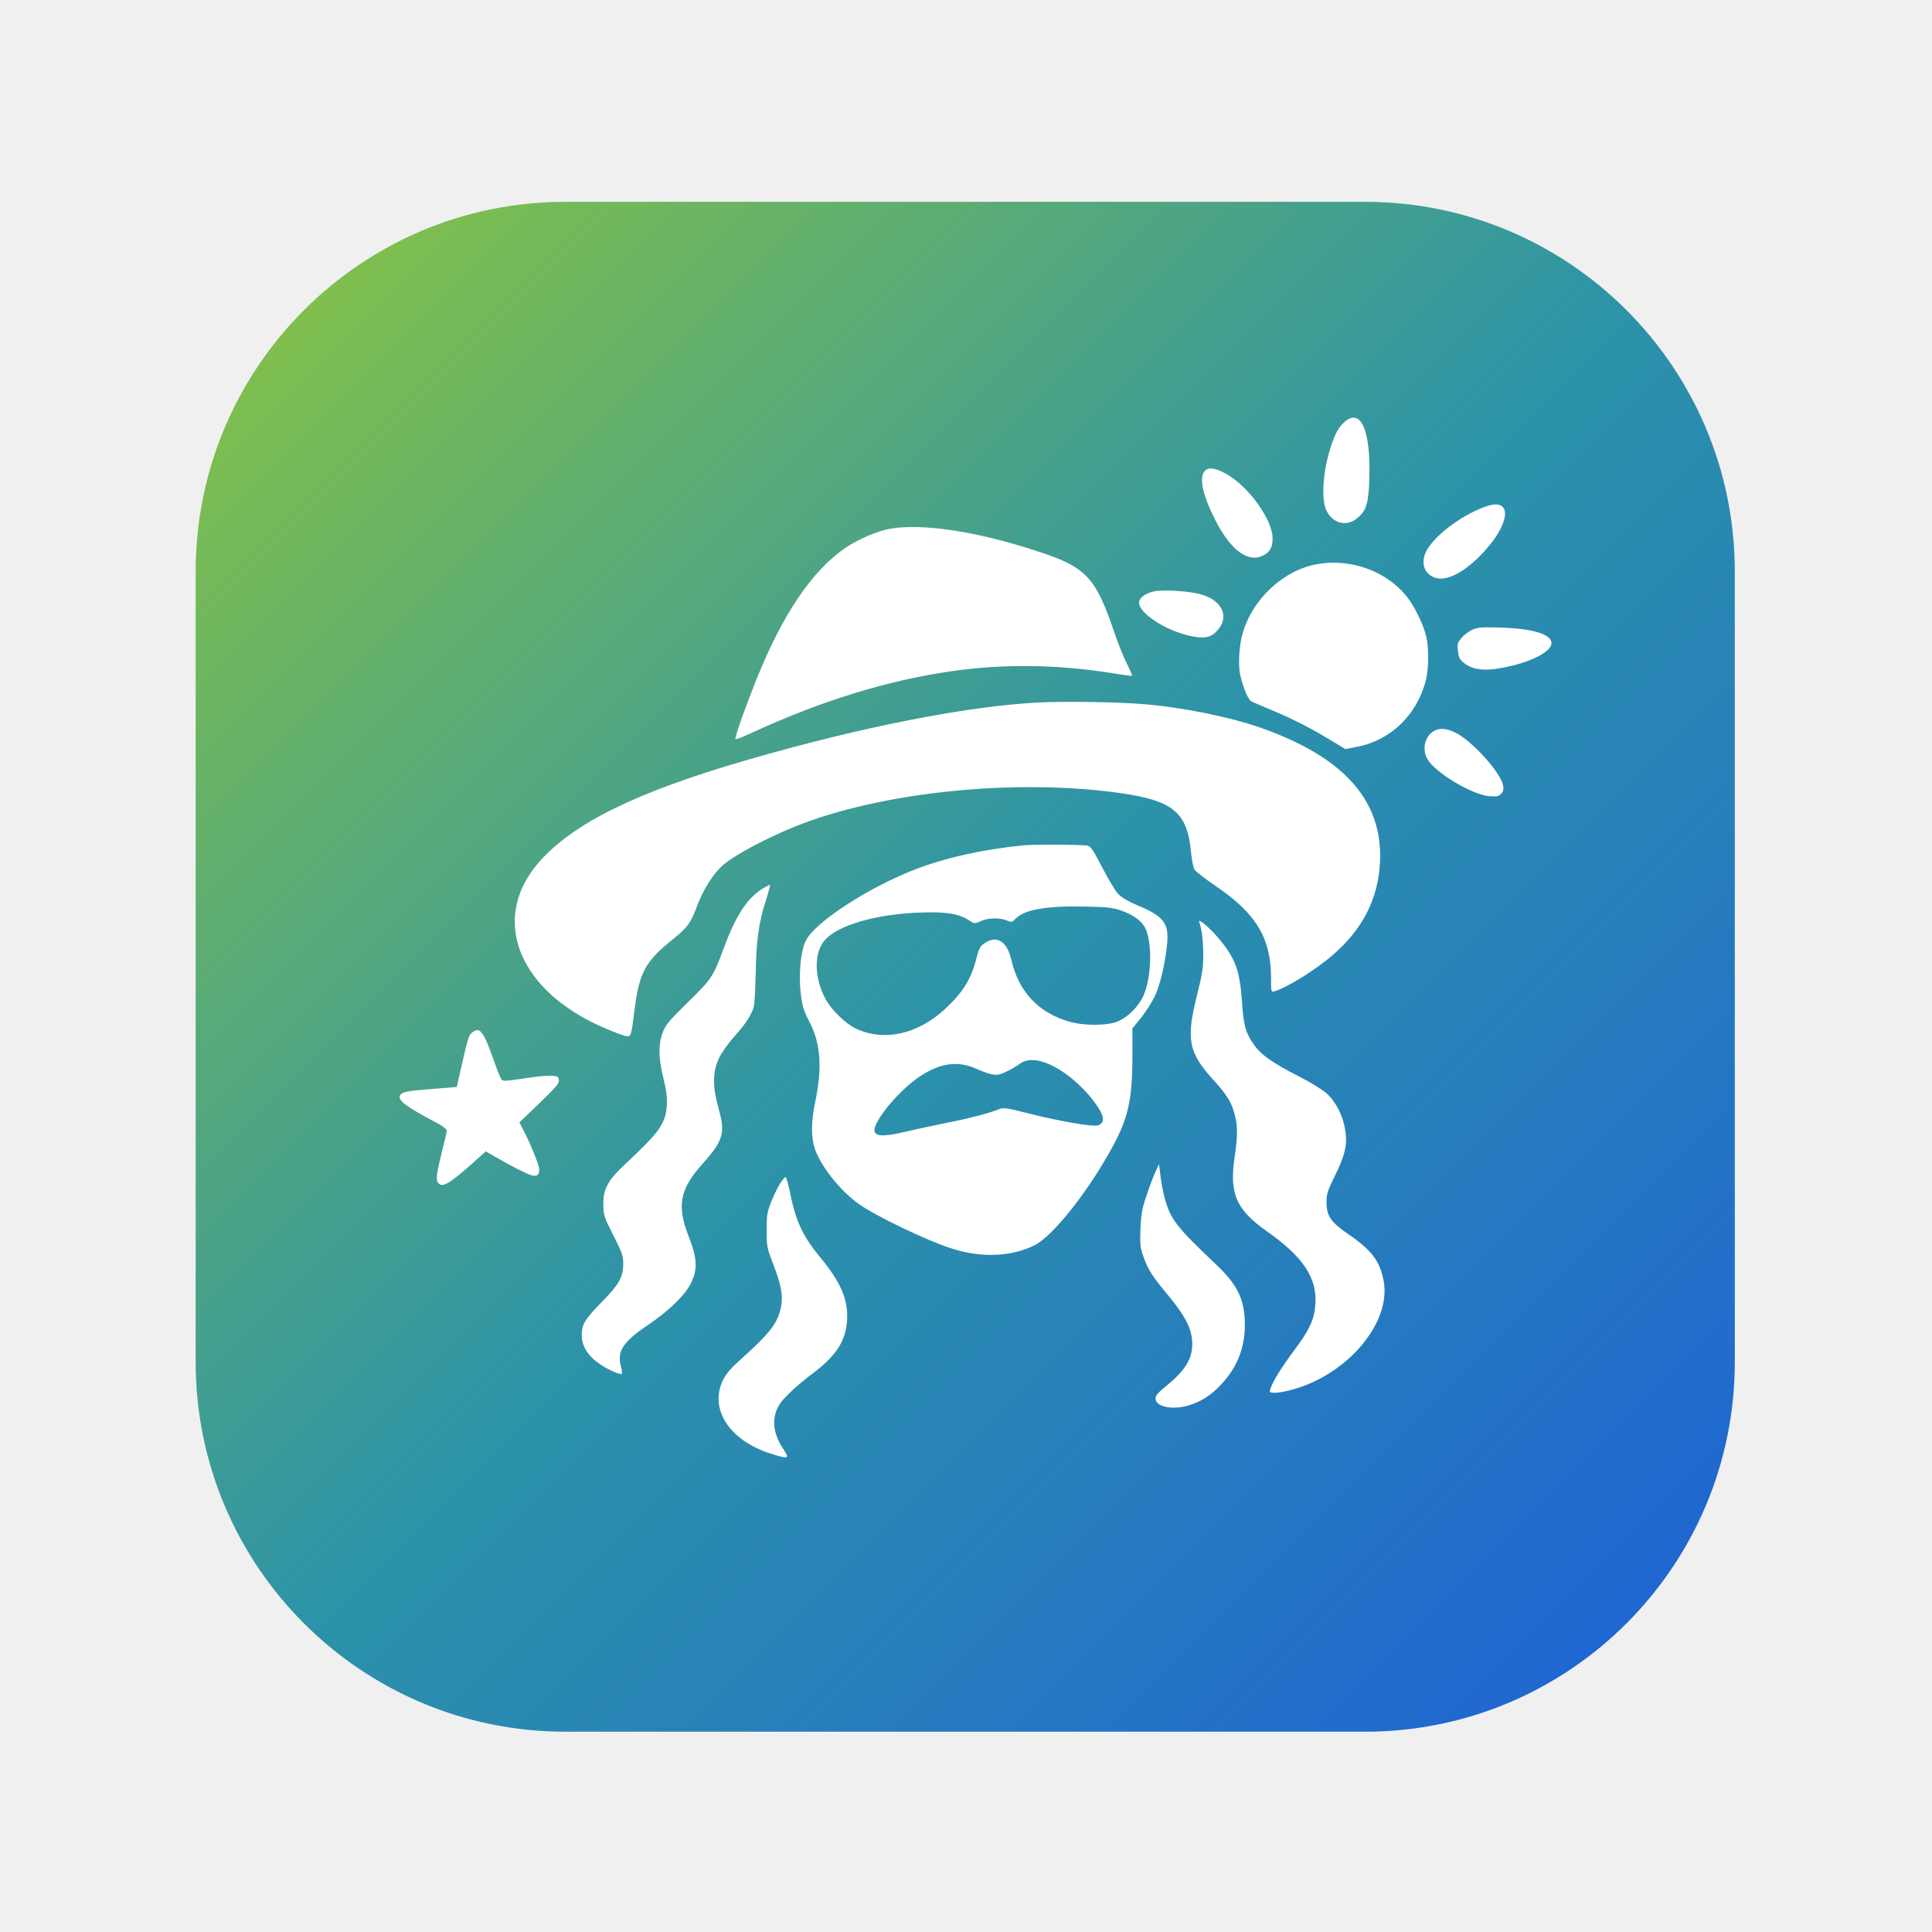
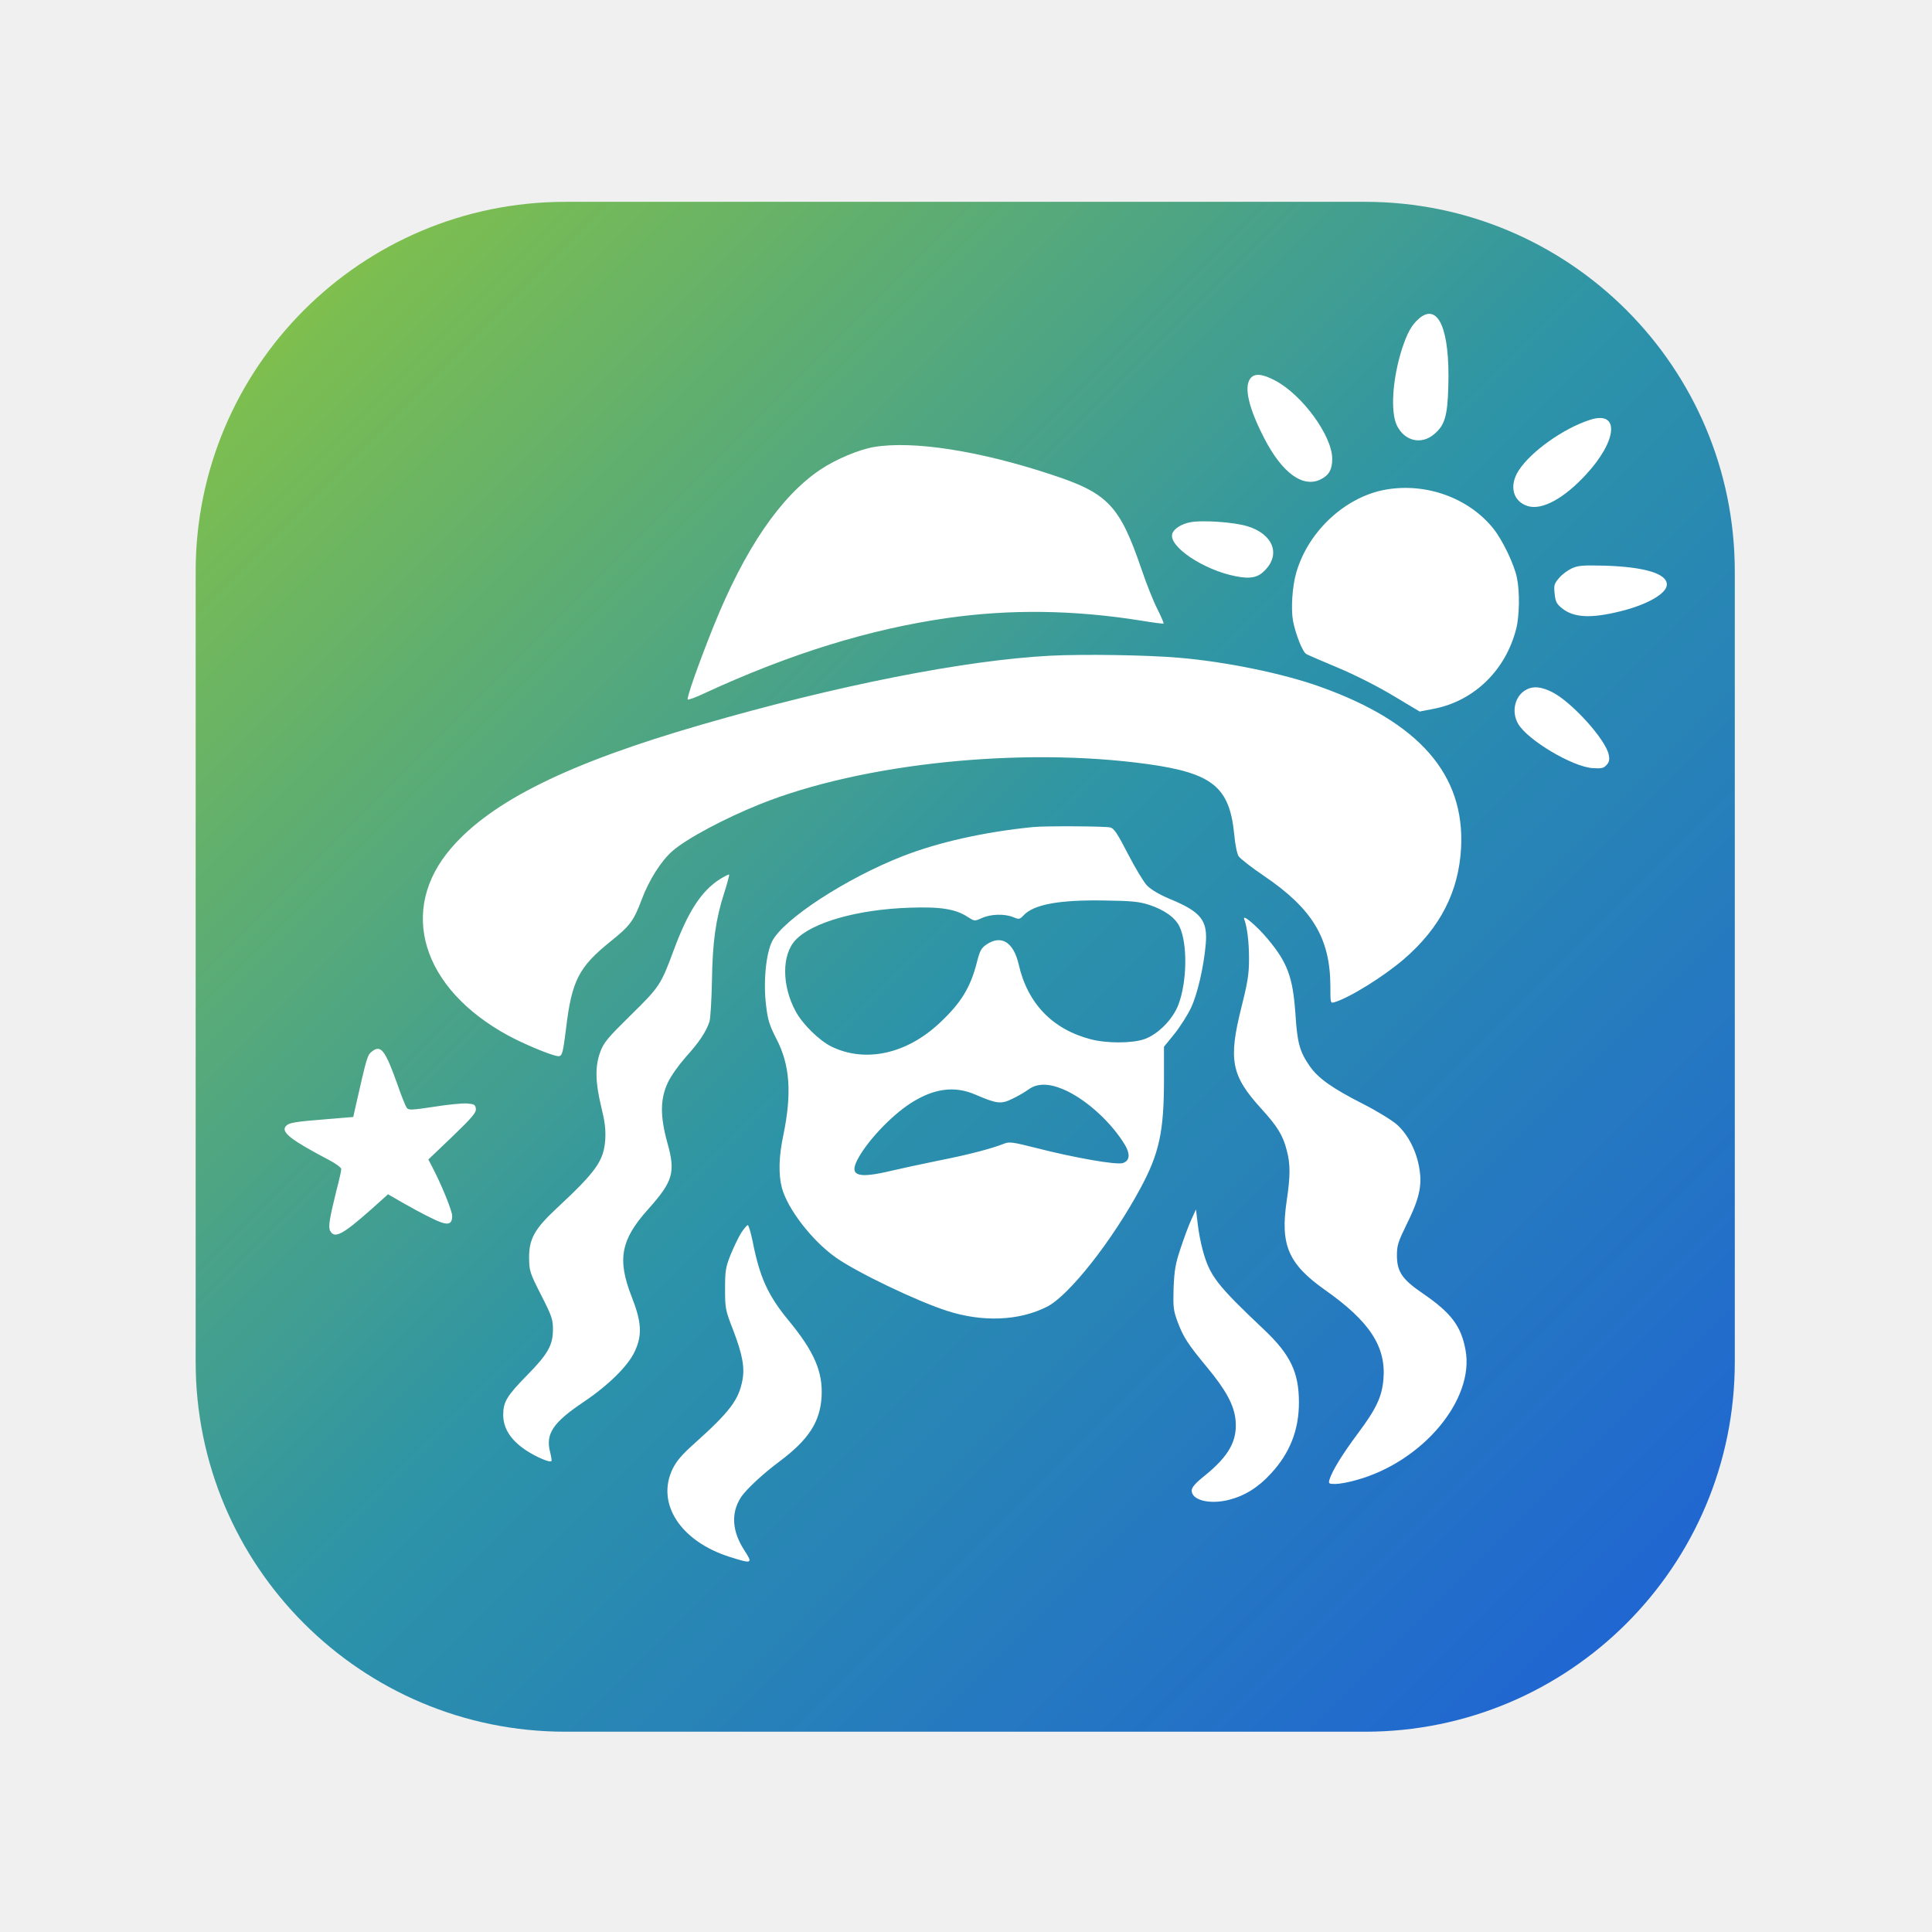
<svg xmlns="http://www.w3.org/2000/svg" viewBox="0 0 1254 1254">
  <defs>
    <linearGradient id="bgGrad" x1="0%" y1="0%" x2="100%" y2="100%">
      <stop offset="0%" stop-color="#8CC63F" />
      <stop offset="50%" stop-color="#2C93A8" />
      <stop offset="100%" stop-color="#1E5FD8" />
    </linearGradient>
  </defs>
  <rect x="127" y="131" width="999" height="993" rx="240" ry="240" fill="url(#bgGrad)" />
-   <g transform="translate(0,1254) scale(0.1,-0.1)" fill="#FFFFFF" stroke="none">
+   <g transform="translate(632.5,608.0) scale(1.2) translate(-632.5,-608.0) translate(0,1254) scale(0.1,-0.1)" fill="#FFFFFF" stroke="none">
    <path d="M8731 9805 c-42 -36 -65 -78 -95 -170 -50 -159 -62 -336 -26 -410 41 -84 132 -106 201 -47 58 48 73 99 77 261 9 304 -54 452 -157 366z M7816 9478 c-34 -48 -7 -161 78 -325 97 -187 210 -268 306 -218 43 22 60 53 60 110 0 124 -161 345 -308 423 -71 38 -114 41 -136 10z M9655 9256 c-144 -46 -321 -172 -387 -275 -53 -83 -30 -168 51 -192 76 -23 195 42 312 169 173 186 185 350 24 298z M5782 9109 c-82 -14 -206 -66 -290 -122 -216 -145 -410 -429 -580 -852 -82 -205 -145 -385 -138 -392 3 -3 45 12 93 35 459 212 891 346 1313 406 337 48 682 44 1045 -14 65 -11 121 -18 123 -16 2 2 -13 37 -33 77 -21 40 -60 138 -87 218 -118 345 -181 411 -491 512 -388 128 -744 183 -955 148z M8553 8879 c-218 -37 -421 -222 -487 -448 -22 -75 -30 -196 -18 -263 14 -72 52 -169 72 -179 8 -5 85 -38 171 -74 93 -39 215 -101 300 -152 l142 -85 77 15 c217 42 388 208 445 432 18 70 20 202 4 277 -15 73 -77 202 -127 265 -132 165 -360 249 -579 212z M7488 8701 c-46 -10 -85 -35 -93 -61 -22 -68 168 -196 342 -230 80 -16 122 -8 160 33 85 87 42 195 -95 237 -73 23 -251 35 -314 21z M9555 8452 c-23 -11 -54 -34 -69 -53 -25 -29 -28 -39 -23 -83 4 -41 10 -55 37 -77 64 -54 158 -59 322 -18 144 36 248 96 248 144 0 59 -119 95 -335 102 -122 3 -145 1 -180 -15z M6735 7980 c-461 -24 -1153 -160 -1890 -374 -715 -207 -1129 -411 -1349 -665 -291 -335 -162 -761 308 -1016 80 -43 205 -96 257 -109 34 -8 36 -2 55 149 31 259 69 331 241 470 105 84 125 111 168 226 39 105 107 212 168 264 78 67 280 175 472 252 550 221 1414 311 2095 217 353 -49 445 -124 470 -381 5 -54 15 -104 24 -118 9 -13 69 -60 134 -104 266 -180 361 -339 362 -599 0 -92 0 -93 23 -86 83 25 267 140 375 233 196 169 296 364 309 601 21 397 -227 681 -762 872 -200 72 -512 136 -765 157 -173 15 -515 20 -695 11z M9311 7797 c-63 -32 -84 -120 -45 -186 52 -88 292 -231 402 -239 48 -3 60 -1 76 17 14 15 17 29 12 54 -15 82 -201 288 -308 341 -57 28 -100 33 -137 13z M6640 7053 c-261 -26 -511 -82 -705 -158 -304 -119 -643 -340 -704 -459 -34 -66 -49 -222 -33 -349 9 -77 18 -106 56 -180 73 -140 84 -295 37 -521 -24 -113 -27 -210 -8 -283 30 -114 163 -287 292 -378 111 -79 438 -236 600 -288 193 -63 392 -55 543 22 119 61 351 355 505 641 101 187 127 306 127 585 l0 180 57 70 c31 39 71 102 89 140 35 74 69 220 80 346 11 128 -26 174 -196 244 -55 23 -100 50 -122 72 -18 19 -64 96 -103 171 -56 109 -75 138 -95 143 -25 7 -356 9 -420 2z m631 -421 c82 -27 140 -69 163 -117 44 -92 41 -297 -5 -420 -30 -82 -113 -165 -188 -190 -67 -22 -201 -22 -286 0 -208 54 -343 194 -391 406 -28 120 -94 161 -174 107 -28 -19 -36 -34 -51 -93 -35 -139 -86 -223 -204 -333 -179 -167 -401 -215 -584 -126 -66 33 -155 120 -193 190 -76 140 -76 308 0 387 90 95 336 165 617 174 166 6 249 -7 315 -51 35 -22 35 -23 75 -5 48 22 123 24 169 5 32 -13 35 -13 57 10 55 59 194 84 434 80 151 -2 191 -6 246 -24z m-469 -996 c113 -47 244 -160 325 -283 42 -62 42 -103 1 -117 -33 -12 -261 28 -472 82 -122 31 -143 34 -170 23 -67 -27 -198 -61 -351 -91 -88 -18 -205 -43 -260 -56 -180 -43 -228 -28 -184 58 50 98 180 237 288 307 126 81 238 96 351 47 116 -50 139 -53 201 -22 30 14 69 37 88 51 44 32 106 33 183 1z M4949 6772 c-102 -65 -174 -177 -252 -388 -68 -184 -76 -196 -232 -349 -125 -123 -145 -147 -164 -198 -29 -78 -27 -164 5 -296 20 -81 25 -123 22 -177 -8 -116 -47 -172 -264 -374 -119 -111 -149 -166 -148 -268 1 -70 4 -80 65 -200 58 -114 64 -132 64 -186 0 -85 -27 -133 -139 -247 -110 -112 -130 -145 -130 -215 0 -73 40 -136 122 -191 56 -37 130 -69 139 -59 2 2 -1 25 -8 51 -24 97 17 158 181 268 134 90 241 195 277 273 42 89 38 159 -17 299 -78 200 -58 306 89 470 136 152 150 200 105 360 -40 144 -39 238 2 325 17 37 61 98 98 140 72 79 110 137 128 192 5 18 11 116 13 218 3 210 20 333 66 476 17 53 29 98 27 100 -3 2 -24 -9 -49 -24z M7784 6555 c16 -43 26 -122 26 -215 0 -81 -7 -126 -41 -261 -72 -287 -55 -371 109 -551 84 -92 116 -143 136 -223 20 -75 20 -137 0 -272 -36 -241 8 -343 209 -485 240 -169 329 -306 314 -482 -8 -94 -39 -160 -137 -291 -85 -114 -140 -203 -155 -252 -6 -21 -3 -23 32 -23 21 0 72 9 113 21 358 98 641 435 591 704 -24 130 -78 201 -233 307 -110 75 -138 117 -138 205 0 53 7 74 50 162 69 138 87 211 72 303 -14 94 -60 186 -121 241 -27 24 -108 74 -183 112 -171 87 -245 140 -291 207 -53 77 -66 123 -76 281 -14 198 -42 276 -150 405 -58 70 -139 138 -127 107z M3067 5840 c-26 -20 -27 -23 -91 -305 l-11 -50 -145 -12 c-176 -14 -204 -19 -220 -38 -27 -32 27 -74 238 -185 34 -18 62 -39 62 -47 0 -8 -11 -60 -26 -115 -38 -154 -45 -197 -34 -219 24 -44 67 -21 224 118 l89 80 76 -44 c42 -24 111 -62 155 -83 89 -45 116 -42 116 10 0 27 -58 170 -108 265 l-21 40 131 125 c108 104 129 130 126 150 -3 22 -9 25 -48 28 -25 2 -106 -6 -180 -18 -121 -18 -136 -19 -146 -5 -6 8 -29 64 -49 123 -67 188 -90 219 -138 182z M7498 4930 c-14 -30 -40 -100 -58 -155 -28 -83 -34 -119 -38 -215 -3 -104 -1 -121 21 -181 32 -86 56 -122 161 -249 101 -122 145 -203 153 -283 11 -111 -34 -194 -164 -300 -54 -43 -73 -65 -73 -83 0 -52 97 -76 201 -50 86 22 160 68 228 143 102 110 151 235 151 384 0 162 -46 259 -189 394 -256 242 -293 290 -331 428 -11 40 -24 107 -28 148 l-9 74 -25 -55z M5063 4858 c-15 -24 -40 -77 -57 -118 -27 -68 -30 -86 -30 -185 0 -105 2 -115 42 -218 52 -135 65 -206 52 -275 -20 -108 -69 -172 -262 -345 -64 -57 -94 -92 -115 -134 -92 -188 42 -394 310 -478 120 -38 124 -36 78 35 -67 103 -74 200 -21 285 26 42 118 128 212 198 156 117 218 213 226 348 8 135 -40 246 -179 414 -111 135 -156 233 -194 428 -10 48 -22 87 -26 87 -5 0 -21 -19 -36 -42z" />
  </g>
</svg>
